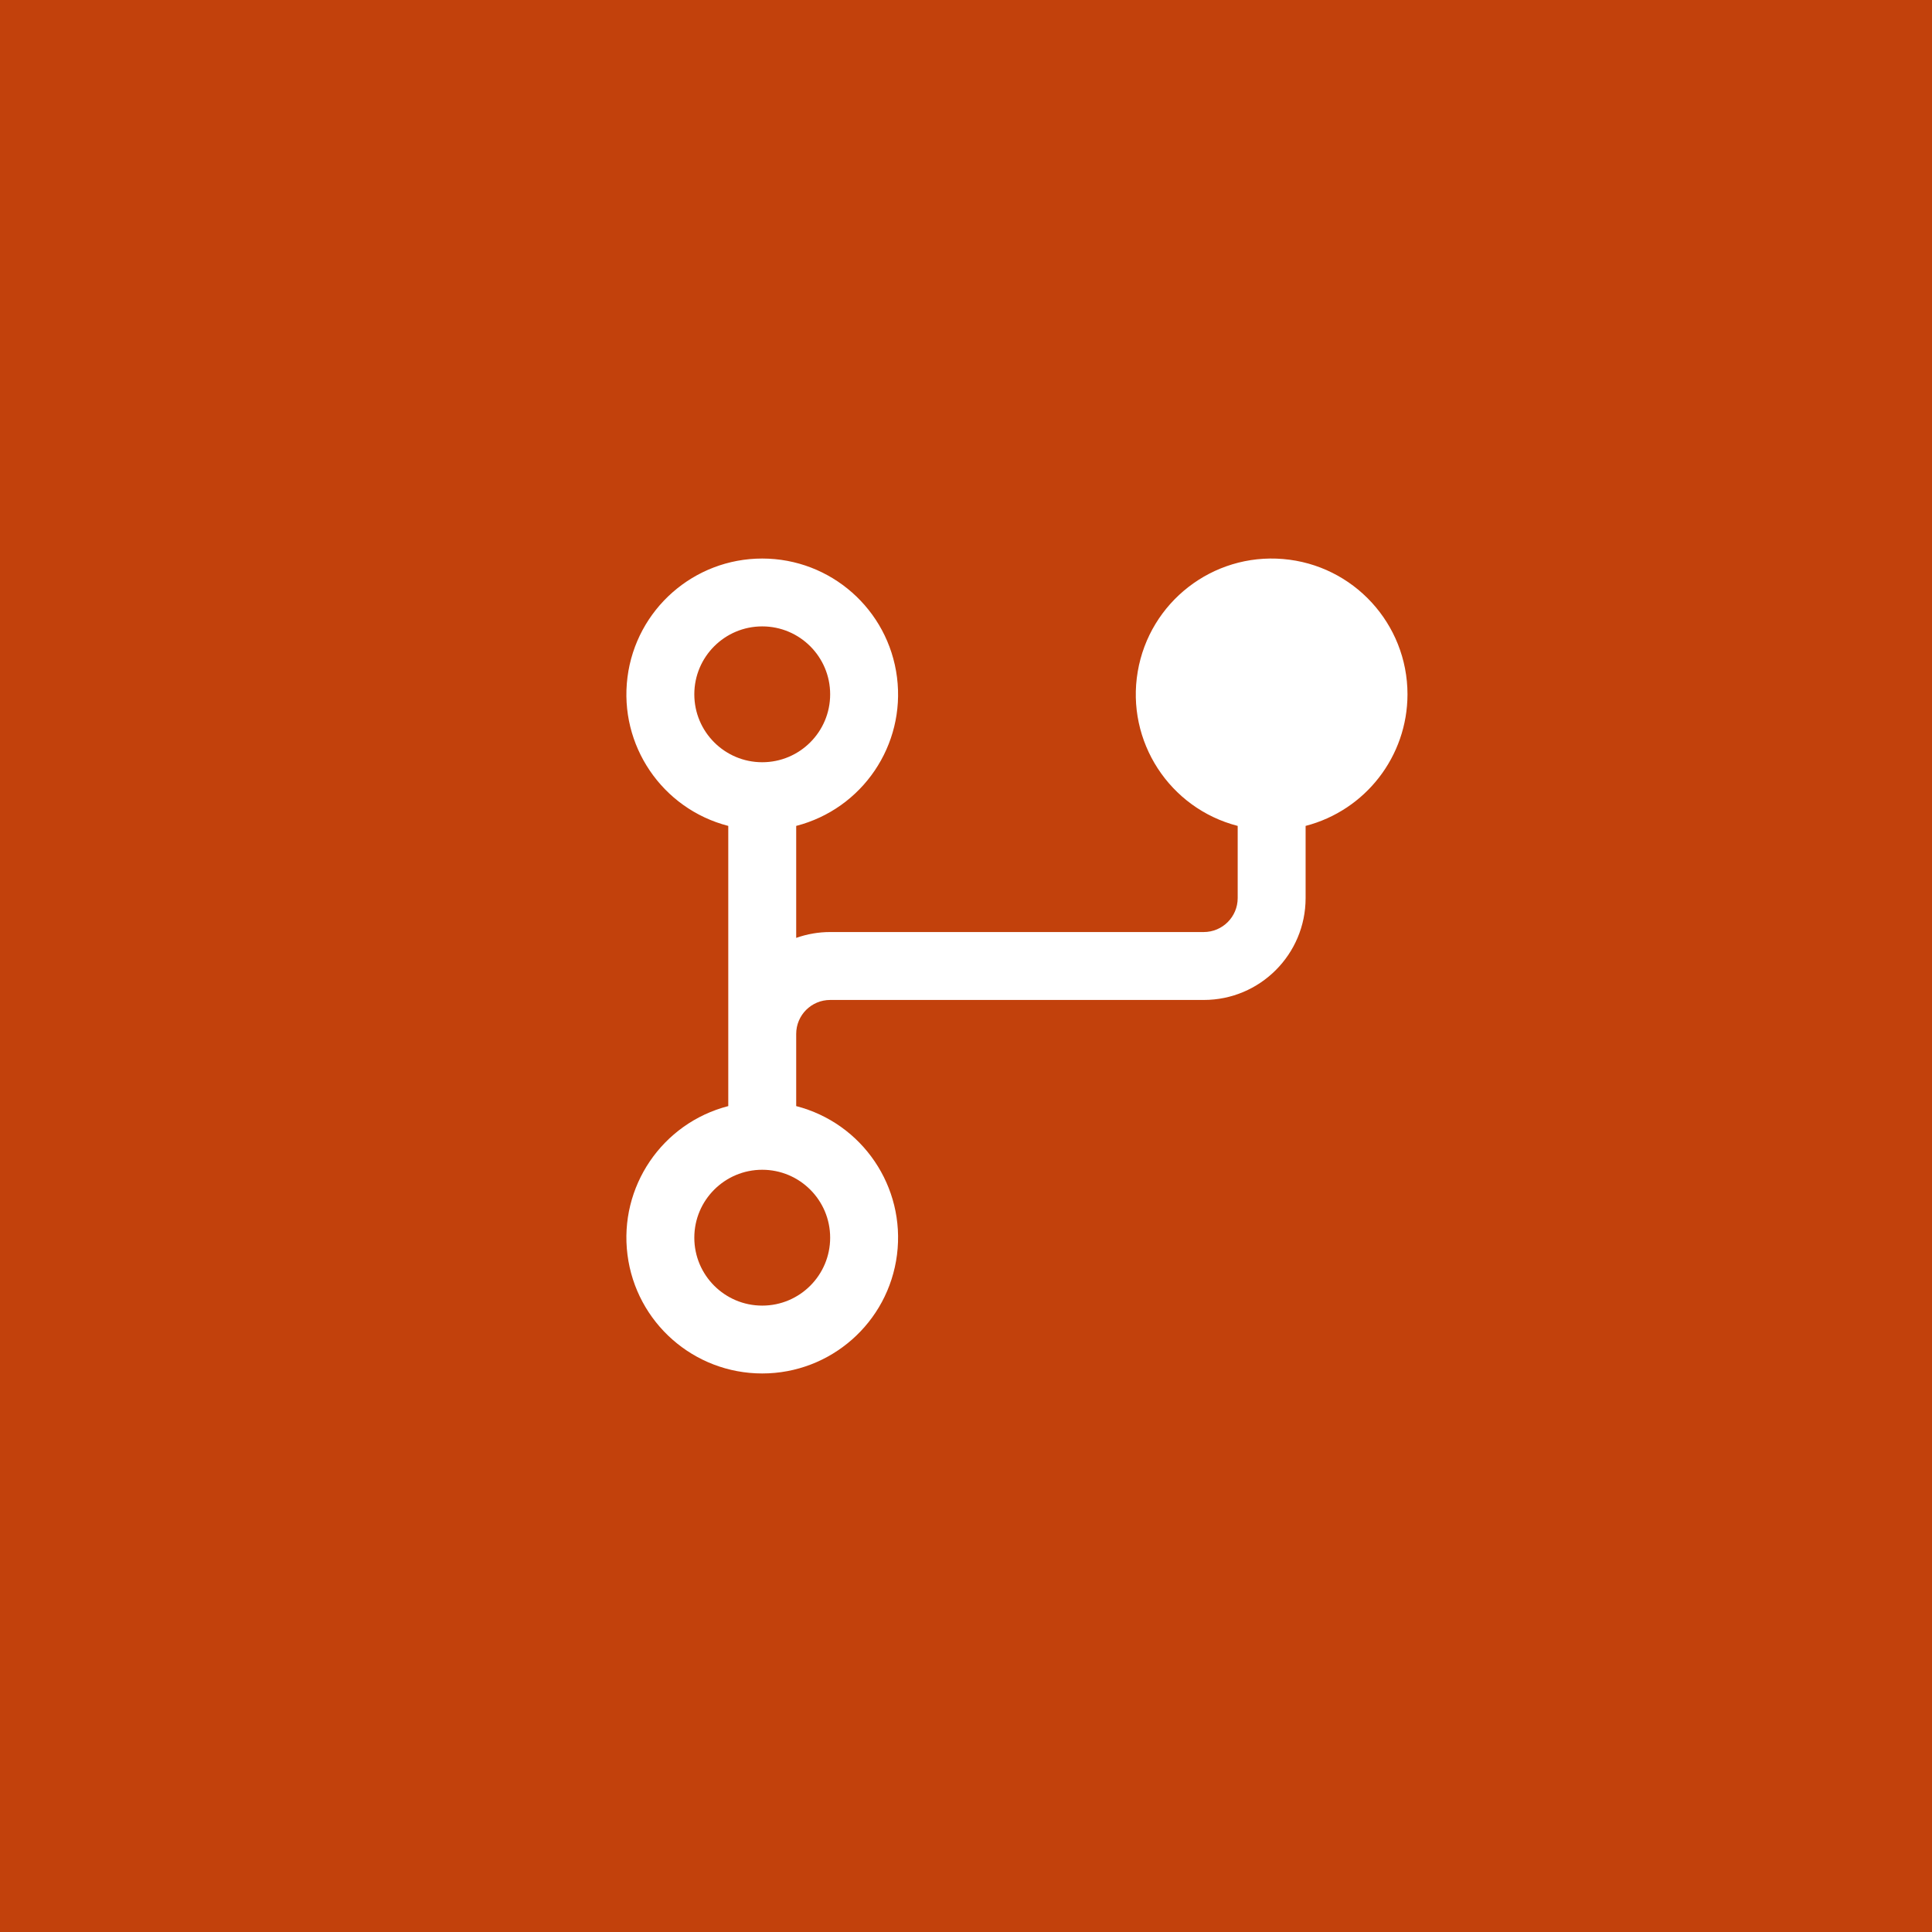
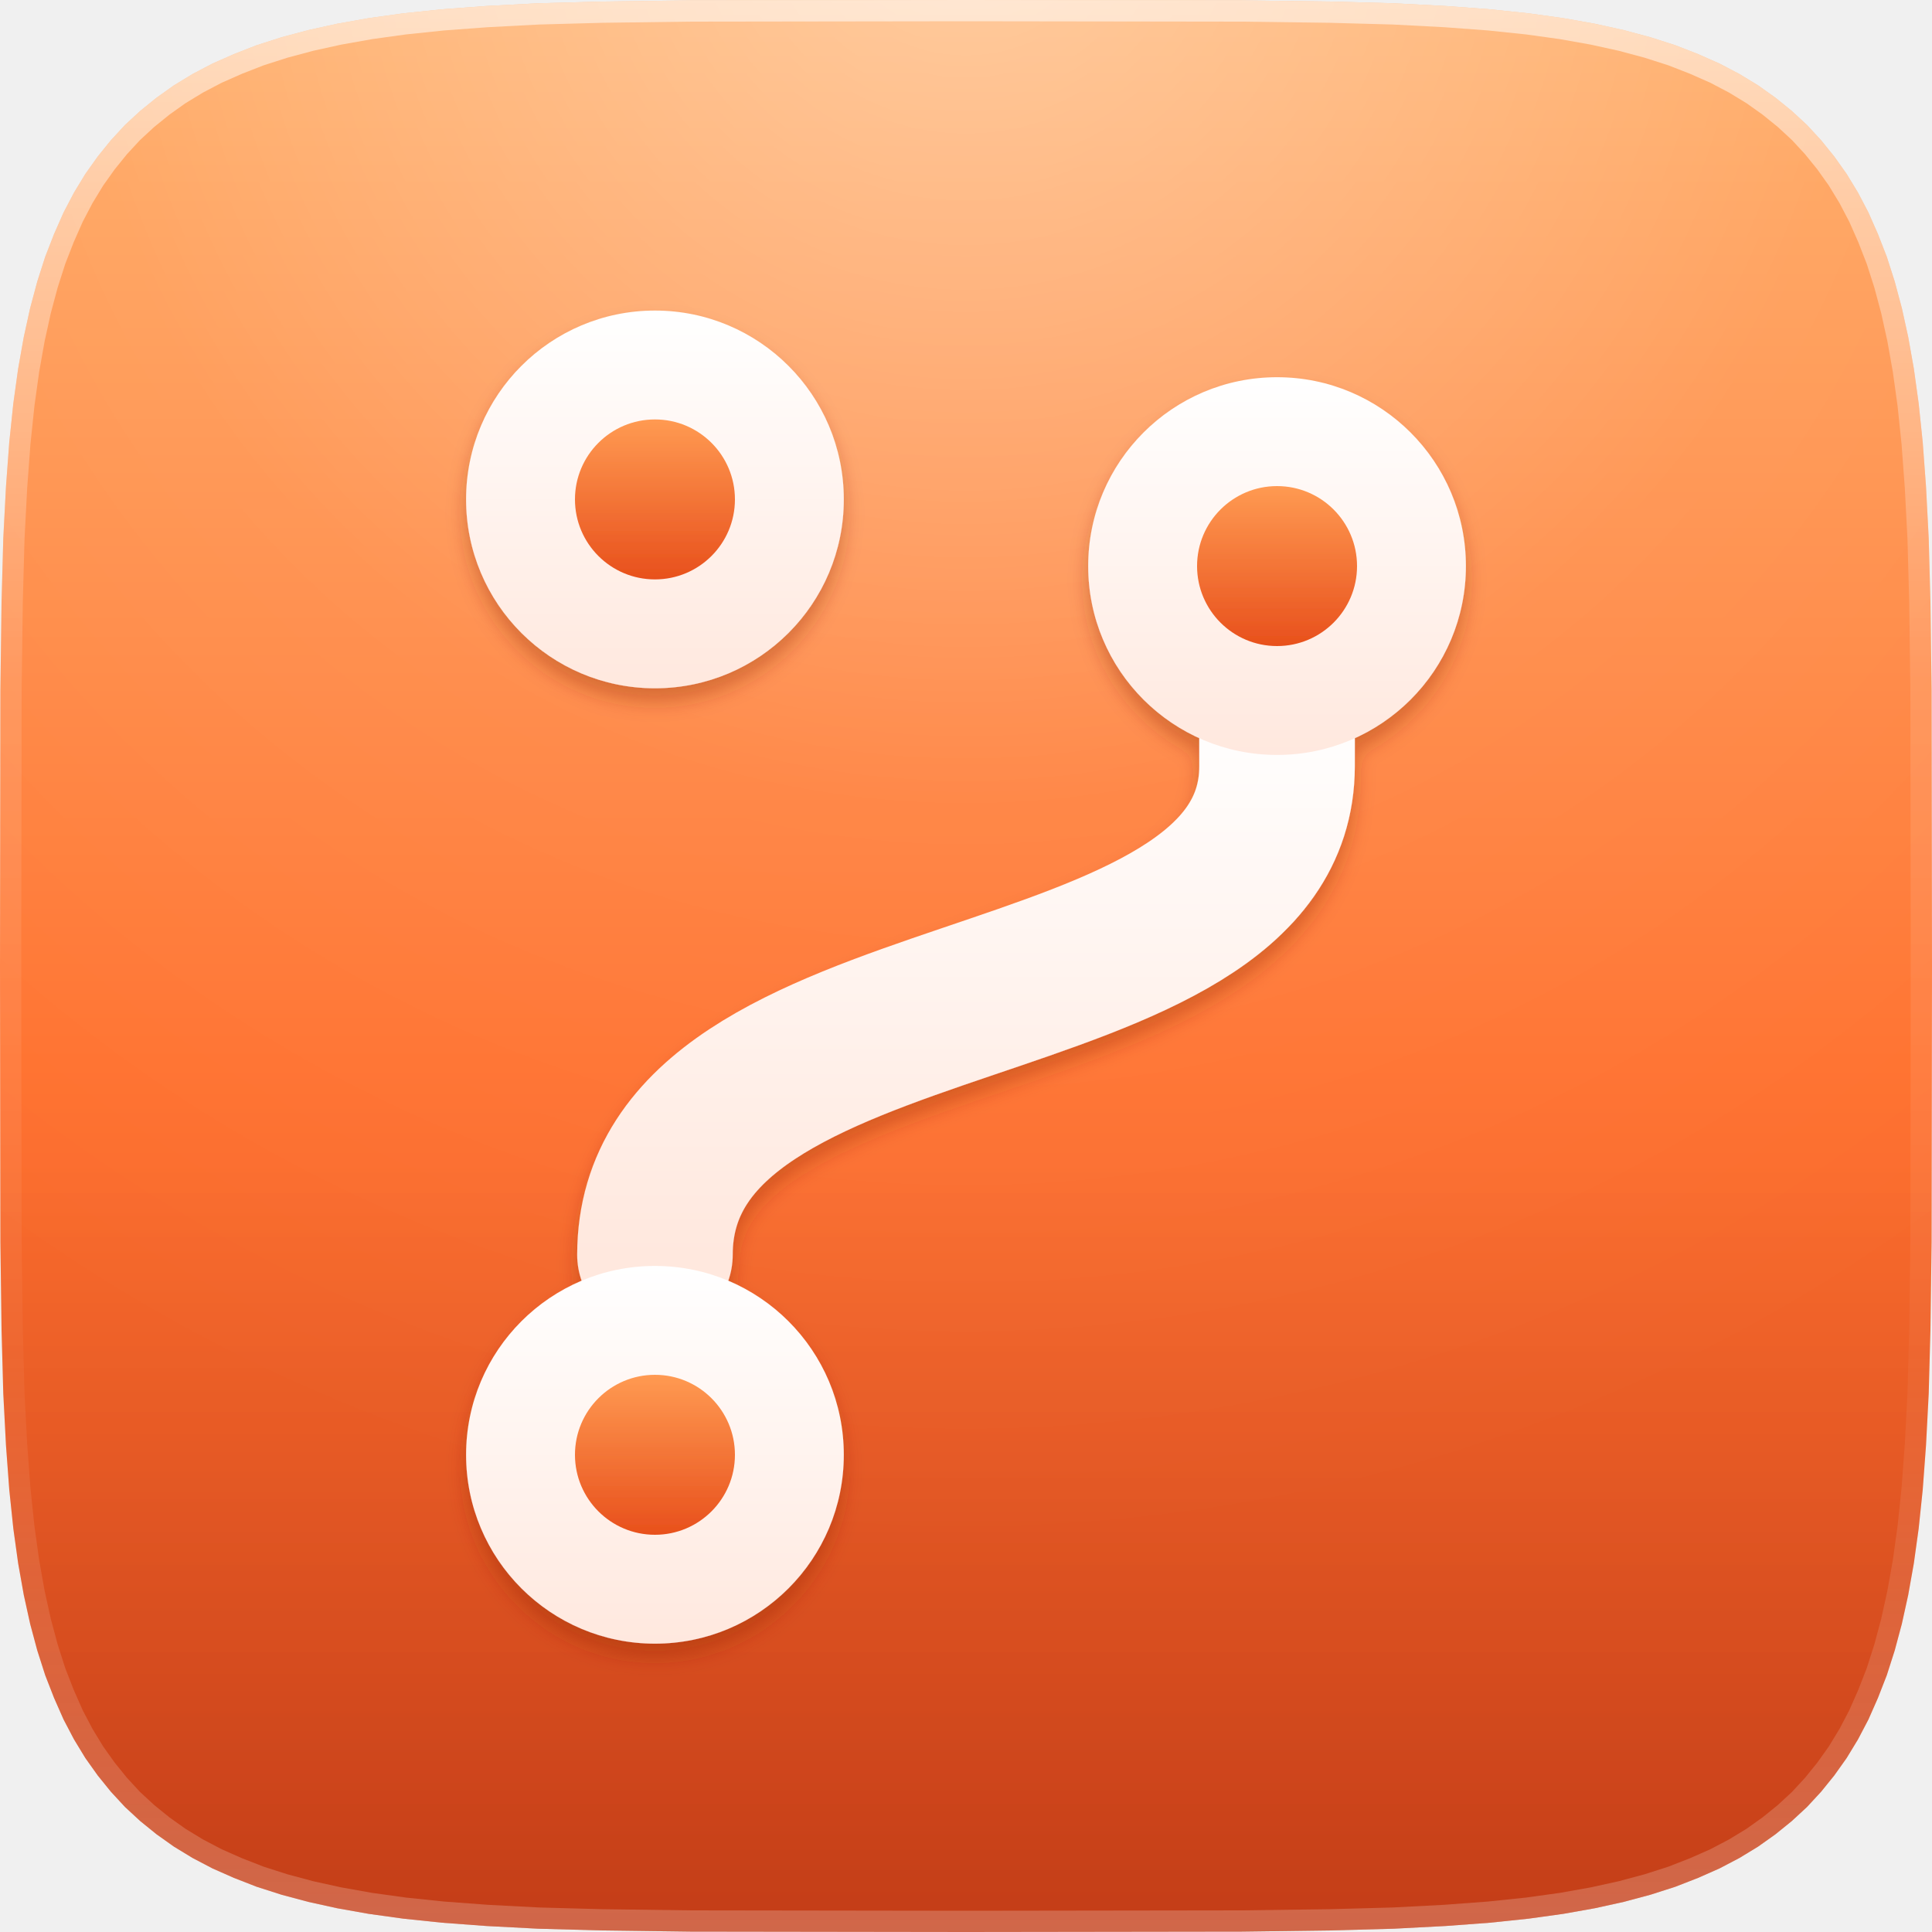
- <svg xmlns="http://www.w3.org/2000/svg" viewBox="0 0 256 256">
-   <rect width="256" height="256" fill="#c2410c" />
-   <g transform="translate(56 56) scale(0.5625)" fill="#fff">
-     <path d="M232,64a32,32,0,1,0-40,31v17a8,8,0,0,1-8,8H96a23.84,23.84,0,0,0-8,1.38V95a32,32,0,1,0-16,0v66a32,32,0,1,0,16,0V144a8,8,0,0,1,8-8h88a24,24,0,0,0,24-24V95A32.06,32.06,0,0,0,232,64ZM64,64A16,16,0,1,1,80,80,16,16,0,0,1,64,64ZM96,192a16,16,0,1,1-16-16A16,16,0,0,1,96,192Z" />
+ <svg xmlns="http://www.w3.org/2000/svg" viewBox="0 0 100 100" width="100" height="100">
+   <defs>
+     <linearGradient id="bg" x1="0" y1="0" x2="0" y2="1">
+       <stop offset="0" stop-color="#ffad66" />
+       <stop offset="0.55" stop-color="#ff7230" />
+       <stop offset="1" stop-color="#e2461b" />
+     </linearGradient>
+     <radialGradient id="hl" cx=".5" cy="-.05" r=".85">
+       <stop offset="0" stop-color="#fff" stop-opacity=".38" />
+       <stop offset=".55" stop-color="#fff" stop-opacity=".06" />
+       <stop offset="1" stop-color="#fff" stop-opacity="0" />
+     </radialGradient>
+     <linearGradient id="lo" x1="0" y1="0" x2="0" y2="1">
+       <stop offset="0" stop-color="#000" stop-opacity="0" />
+       <stop offset="0.6" stop-color="#000" stop-opacity="0" />
+       <stop offset="1" stop-color="#000" stop-opacity="0.14" />
+     </linearGradient>
+     <linearGradient id="edge" x1="0" y1="0" x2="0" y2="1">
+       <stop offset="0" stop-color="#fff" stop-opacity="0.55" />
+       <stop offset="0.35" stop-color="#fff" stop-opacity="0.12" />
+       <stop offset="0.7" stop-color="#fff" stop-opacity="0.04" />
+       <stop offset="1" stop-color="#fff" stop-opacity="0.22" />
+     </linearGradient>
+     <linearGradient id="w" x1="0" y1="0" x2="0" y2="1">
+       <stop offset="0" stop-color="#ffffff" />
+       <stop offset="1" stop-color="#ffe8de" />
+     </linearGradient>
+     <filter id="sh" x="-30%" y="-30%" width="160%" height="170%" color-interpolation-filters="sRGB">
+       <feDropShadow dx="0" dy="2.6" stdDeviation="2.6" flood-color="#932e12" flood-opacity=".55" />
+       <feDropShadow dx="0" dy=".7" stdDeviation=".5" flood-color="#932e12" flood-opacity=".35" />
+     </filter>
+     <clipPath id="cl">
+       <path d="M100.00 50.00L99.98 64.28L99.92 68.84L99.83 72.14L99.69 74.82L99.52 77.11L99.31 79.12L99.06 80.92L98.77 82.55L98.44 84.05L98.07 85.43L97.66 86.71L97.20 87.89L96.71 89.00L96.17 90.03L95.58 91.00L94.94 91.90L94.26 92.74L93.53 93.53L92.74 94.26L91.90 94.94L91.00 95.58L90.03 96.17L89.00 96.71L87.89 97.20L86.71 97.66L85.43 98.07L84.05 98.44L82.55 98.77L80.92 99.06L79.12 99.31L77.11 99.52L74.82 99.69L72.14 99.83L68.84 99.92L64.28 99.98L50.00 100.00L35.72 99.98L31.16 99.92L27.86 99.83L25.18 99.69L22.89 99.52L20.88 99.31L19.08 99.06L17.45 98.77L15.95 98.44L14.57 98.07L13.29 97.66L12.11 97.20L11.00 96.71L9.97 96.17L9.00 95.58L8.10 94.94L7.26 94.26L6.47 93.53L5.74 92.74L5.06 91.90L4.42 91.00L3.83 90.03L3.29 89.00L2.80 87.89L2.34 86.71L1.93 85.43L1.56 84.05L1.23 82.55L0.94 80.92L0.69 79.12L0.48 77.11L0.31 74.82L0.17 72.14L0.08 68.84L0.02 64.28L0.00 50.00L0.02 35.72L0.08 31.16L0.17 27.86L0.31 25.18L0.48 22.89L0.69 20.88L0.94 19.08L1.23 17.45L1.56 15.95L1.93 14.57L2.34 13.29L2.80 12.11L3.29 11.00L3.83 9.97L4.42 9.00L5.06 8.10L5.74 7.26L6.47 6.47L7.26 5.74L8.10 5.06L9.00 4.42L9.97 3.83L11.00 3.29L12.11 2.80L13.29 2.34L14.57 1.93L15.95 1.56L17.45 1.23L19.08 0.94L20.88 0.69L22.89 0.48L25.18 0.31L27.86 0.17L31.16 0.08L35.72 0.02L50.00 0.00L64.28 0.02L68.84 0.08L72.14 0.17L74.82 0.31L77.11 0.48L79.12 0.69L80.92 0.94L82.55 1.23L84.05 1.56L85.43 1.93L86.71 2.34L87.89 2.80L89.00 3.29L90.03 3.83L91.00 4.42L91.90 5.06L92.74 5.74L93.53 6.47L94.26 7.26L94.94 8.10L95.58 9.00L96.17 9.97L96.71 11.00L97.20 12.11L97.66 13.29L98.07 14.57L98.44 15.95L98.77 17.45L99.06 19.08L99.31 20.88L99.52 22.89L99.69 25.18L99.83 27.86L99.92 31.16L99.98 35.72Z" />
+     </clipPath>
+     <linearGradient id="dot" x1="0" y1="0" x2="0" y2="1">
+       <stop offset="0" stop-color="#ff9a52" />
+       <stop offset="1" stop-color="#e8501c" />
+     </linearGradient>
+   </defs>
+   <path d="M100.00 50.00L99.98 64.28L99.92 68.84L99.83 72.14L99.69 74.82L99.52 77.11L99.31 79.12L99.06 80.92L98.77 82.55L98.44 84.05L98.07 85.43L97.66 86.71L97.20 87.89L96.71 89.00L96.17 90.03L95.58 91.00L94.94 91.90L94.26 92.74L93.53 93.53L92.74 94.26L91.90 94.94L91.00 95.58L90.03 96.17L89.00 96.71L87.89 97.20L86.71 97.66L85.43 98.07L84.05 98.44L82.55 98.77L80.92 99.06L79.12 99.31L77.11 99.52L74.82 99.69L72.14 99.83L68.84 99.92L64.28 99.98L50.00 100.00L35.72 99.98L31.16 99.92L27.86 99.83L25.18 99.69L22.89 99.52L20.88 99.31L19.08 99.06L17.45 98.77L15.95 98.44L14.57 98.07L13.29 97.66L12.11 97.20L11.00 96.71L9.97 96.17L9.00 95.58L8.10 94.94L7.26 94.26L6.47 93.53L5.74 92.74L5.06 91.90L4.42 91.00L3.83 90.03L3.29 89.00L2.80 87.89L2.34 86.71L1.93 85.43L1.56 84.05L1.23 82.55L0.94 80.92L0.69 79.12L0.48 77.11L0.31 74.82L0.17 72.14L0.08 68.84L0.02 64.28L0.00 50.00L0.02 35.72L0.08 31.16L0.17 27.86L0.31 25.18L0.48 22.89L0.69 20.88L0.94 19.08L1.23 17.45L1.56 15.95L1.93 14.57L2.34 13.29L2.80 12.11L3.29 11.00L3.83 9.97L4.42 9.00L5.06 8.10L5.74 7.26L6.47 6.47L7.26 5.74L8.10 5.06L9.00 4.42L9.97 3.83L11.00 3.29L12.11 2.80L13.29 2.34L14.57 1.93L15.95 1.56L17.45 1.23L19.08 0.94L20.88 0.69L22.89 0.48L25.18 0.31L27.86 0.17L31.16 0.08L35.72 0.02L50.00 0.00L64.28 0.02L68.84 0.08L72.14 0.17L74.82 0.31L77.11 0.48L79.12 0.69L80.92 0.94L82.55 1.23L84.05 1.56L85.43 1.93L86.71 2.34L87.89 2.80L89.00 3.29L90.03 3.83L91.00 4.42L91.90 5.06L92.74 5.74L93.53 6.47L94.26 7.26L94.94 8.10L95.58 9.00L96.17 9.97L96.71 11.00L97.20 12.11L97.66 13.29L98.07 14.57L98.44 15.95L98.77 17.45L99.06 19.08L99.31 20.88L99.52 22.89L99.69 25.18L99.83 27.86L99.92 31.16L99.98 35.72Z" fill="url(#bg)" />
+   <g clip-path="url(#cl)">
+     <path d="M100.00 50.00L99.98 64.28L99.92 68.84L99.83 72.14L99.69 74.82L99.52 77.11L99.31 79.12L99.06 80.92L98.77 82.55L98.44 84.05L98.07 85.43L97.66 86.71L97.20 87.89L96.71 89.00L96.17 90.03L95.58 91.00L94.94 91.90L94.26 92.74L93.53 93.53L92.74 94.26L91.90 94.94L91.00 95.58L90.03 96.17L89.00 96.71L87.89 97.20L86.71 97.66L85.43 98.07L84.05 98.44L82.55 98.77L80.92 99.06L79.12 99.31L77.11 99.52L74.82 99.69L72.14 99.83L68.84 99.92L64.28 99.98L50.00 100.00L35.72 99.98L31.16 99.92L27.86 99.83L25.18 99.69L22.89 99.52L20.88 99.31L19.08 99.06L17.45 98.77L15.95 98.44L14.57 98.07L13.29 97.66L12.11 97.20L11.00 96.71L9.97 96.17L9.00 95.58L8.10 94.94L7.26 94.26L6.47 93.53L5.74 92.74L5.06 91.90L4.42 91.00L3.83 90.03L3.29 89.00L2.80 87.89L2.34 86.71L1.93 85.43L1.56 84.05L1.23 82.55L0.94 80.92L0.69 79.12L0.48 77.11L0.31 74.82L0.17 72.14L0.08 68.84L0.02 64.28L0.00 50.00L0.02 35.72L0.08 31.16L0.17 27.86L0.31 25.18L0.48 22.89L0.69 20.88L0.94 19.08L1.23 17.45L1.56 15.95L1.93 14.57L2.34 13.29L2.80 12.11L3.29 11.00L3.83 9.97L4.42 9.00L5.06 8.10L5.74 7.26L6.47 6.47L7.26 5.74L8.10 5.06L9.00 4.42L9.97 3.83L11.00 3.29L12.11 2.80L13.29 2.34L14.57 1.93L15.95 1.56L17.45 1.23L19.08 0.94L20.88 0.69L22.89 0.48L25.18 0.31L27.86 0.17L31.16 0.08L35.72 0.02L50.00 0.00L64.28 0.02L68.84 0.08L72.14 0.17L74.82 0.31L77.11 0.48L79.12 0.69L80.92 0.94L82.55 1.23L84.05 1.56L85.43 1.93L86.71 2.34L87.89 2.80L89.00 3.29L90.03 3.83L91.00 4.42L91.90 5.06L92.74 5.74L93.53 6.47L94.26 7.26L94.94 8.10L95.58 9.00L96.17 9.97L96.71 11.00L97.20 12.11L97.66 13.29L98.07 14.57L98.44 15.95L98.77 17.45L99.06 19.08L99.31 20.88L99.52 22.89L99.69 25.18L99.83 27.86L99.92 31.16L99.98 35.72Z" fill="url(#hl)" />
+     <path d="M100.00 50.00L99.98 64.28L99.92 68.84L99.83 72.14L99.69 74.82L99.52 77.11L99.31 79.12L99.06 80.92L98.77 82.55L98.44 84.05L98.07 85.43L97.66 86.71L97.20 87.89L96.71 89.00L96.17 90.03L95.58 91.00L94.94 91.90L94.26 92.74L93.53 93.53L92.74 94.26L91.90 94.94L91.00 95.58L90.03 96.17L89.00 96.71L87.89 97.20L86.71 97.66L85.43 98.07L84.05 98.44L82.55 98.77L80.92 99.06L79.12 99.31L77.11 99.52L74.82 99.69L72.14 99.83L68.84 99.92L64.28 99.98L50.00 100.00L35.72 99.98L31.16 99.92L27.86 99.83L25.18 99.69L22.89 99.52L20.88 99.31L19.08 99.06L17.45 98.77L15.95 98.44L14.57 98.07L13.29 97.66L12.11 97.20L11.00 96.71L9.97 96.17L9.00 95.58L8.10 94.94L7.26 94.26L6.47 93.53L5.74 92.74L5.06 91.90L4.42 91.00L3.83 90.03L3.29 89.00L2.80 87.89L2.34 86.71L1.93 85.43L1.56 84.05L1.23 82.55L0.94 80.92L0.69 79.12L0.48 77.11L0.31 74.82L0.17 72.14L0.08 68.84L0.02 64.28L0.00 50.00L0.02 35.72L0.08 31.16L0.17 27.86L0.31 25.18L0.48 22.89L0.69 20.88L0.94 19.08L1.23 17.45L1.56 15.95L1.93 14.57L2.34 13.29L2.80 12.11L3.29 11.00L3.83 9.97L4.42 9.00L5.06 8.10L5.74 7.26L6.47 6.47L7.26 5.74L8.10 5.06L9.00 4.42L9.97 3.83L11.00 3.29L12.11 2.80L13.29 2.34L14.57 1.93L15.95 1.56L17.45 1.23L19.08 0.94L20.88 0.69L22.89 0.48L25.18 0.31L27.86 0.17L31.16 0.08L35.72 0.02L50.00 0.00L64.28 0.02L68.84 0.08L72.14 0.17L74.82 0.31L77.11 0.48L79.12 0.69L80.92 0.94L82.55 1.23L84.05 1.56L85.43 1.93L86.71 2.34L87.89 2.80L89.00 3.29L90.03 3.83L91.00 4.42L91.90 5.06L92.74 5.74L93.53 6.47L94.26 7.26L94.94 8.10L95.58 9.00L96.17 9.97L96.71 11.00L97.20 12.11L97.66 13.29L98.07 14.57L98.44 15.95L98.77 17.45L99.06 19.08L99.31 20.88L99.52 22.89L99.69 25.18L99.83 27.86L99.92 31.16L99.98 35.72Z" fill="url(#lo)" />
+     <g filter="url(#sh)">
+       <g transform="translate(50 50) scale(1.15) translate(-50 -50)">
+         <g fill="none" stroke="url(#w)" stroke-width="7" stroke-linecap="round">
+           <path d="M36 33v35" />
+           <path d="M64 38v3c0 12-28 9-28 22" />
+         </g>
+         <g fill="url(#w)">
+           <circle cx="36" cy="29" r="8.5" />
+           <circle cx="36" cy="72" r="8.5" />
+           <circle cx="64" cy="32" r="8.5" />
+         </g>
+         <g fill="url(#dot)">
+           <circle cx="36" cy="29" r="3.6" />
+           <circle cx="36" cy="72" r="3.6" />
+           <circle cx="64" cy="32" r="3.6" />
+         </g>
+       </g>
+     </g>
+     <path d="M100.00 50.00L99.98 64.28L99.92 68.84L99.83 72.14L99.69 74.82L99.52 77.11L99.31 79.12L99.06 80.92L98.77 82.55L98.44 84.05L98.07 85.43L97.66 86.71L97.20 87.89L96.71 89.00L96.17 90.03L95.58 91.00L94.94 91.90L94.26 92.74L93.53 93.53L92.74 94.26L91.90 94.94L91.00 95.58L90.03 96.17L89.00 96.71L87.89 97.20L86.71 97.66L85.43 98.07L84.05 98.44L82.55 98.77L80.92 99.06L79.12 99.31L77.11 99.52L74.82 99.69L72.14 99.83L68.84 99.92L64.28 99.98L50.00 100.00L35.72 99.98L31.16 99.92L27.86 99.83L25.18 99.69L22.89 99.52L20.88 99.31L19.08 99.06L17.45 98.77L15.95 98.44L14.57 98.07L13.29 97.66L12.11 97.20L11.00 96.71L9.97 96.17L9.00 95.58L8.10 94.94L7.26 94.26L6.47 93.53L5.74 92.74L5.06 91.90L4.42 91.00L3.83 90.03L3.29 89.00L2.80 87.89L2.34 86.71L1.93 85.43L1.56 84.05L1.23 82.55L0.94 80.92L0.69 79.12L0.48 77.11L0.31 74.82L0.17 72.14L0.08 68.84L0.02 64.28L0.00 50.00L0.02 35.72L0.08 31.16L0.17 27.86L0.31 25.18L0.48 22.89L0.69 20.88L0.94 19.08L1.23 17.45L1.56 15.95L1.93 14.57L2.34 13.29L2.80 12.11L3.29 11.00L3.83 9.97L4.42 9.00L5.06 8.10L5.74 7.26L6.47 6.47L7.26 5.74L8.10 5.06L9.00 4.42L9.97 3.83L11.00 3.29L12.11 2.80L13.29 2.34L14.57 1.93L15.95 1.56L17.45 1.23L19.08 0.94L20.88 0.69L22.89 0.48L25.18 0.31L27.86 0.17L31.16 0.08L35.72 0.02L50.00 0.00L64.28 0.02L68.84 0.08L72.14 0.17L74.82 0.31L77.11 0.48L79.12 0.69L80.92 0.94L82.55 1.23L84.05 1.56L85.43 1.93L86.71 2.34L87.89 2.80L89.00 3.29L90.03 3.83L91.00 4.42L91.90 5.06L92.74 5.74L93.53 6.47L94.26 7.26L94.94 8.10L95.58 9.00L96.17 9.97L96.71 11.00L97.20 12.11L97.66 13.29L98.07 14.57L98.44 15.95L98.77 17.45L99.06 19.08L99.31 20.88L99.52 22.89L99.69 25.18L99.83 27.86L99.92 31.16L99.98 35.72Z" fill="none" stroke="url(#edge)" stroke-width="2.2" />
  </g>
</svg>
